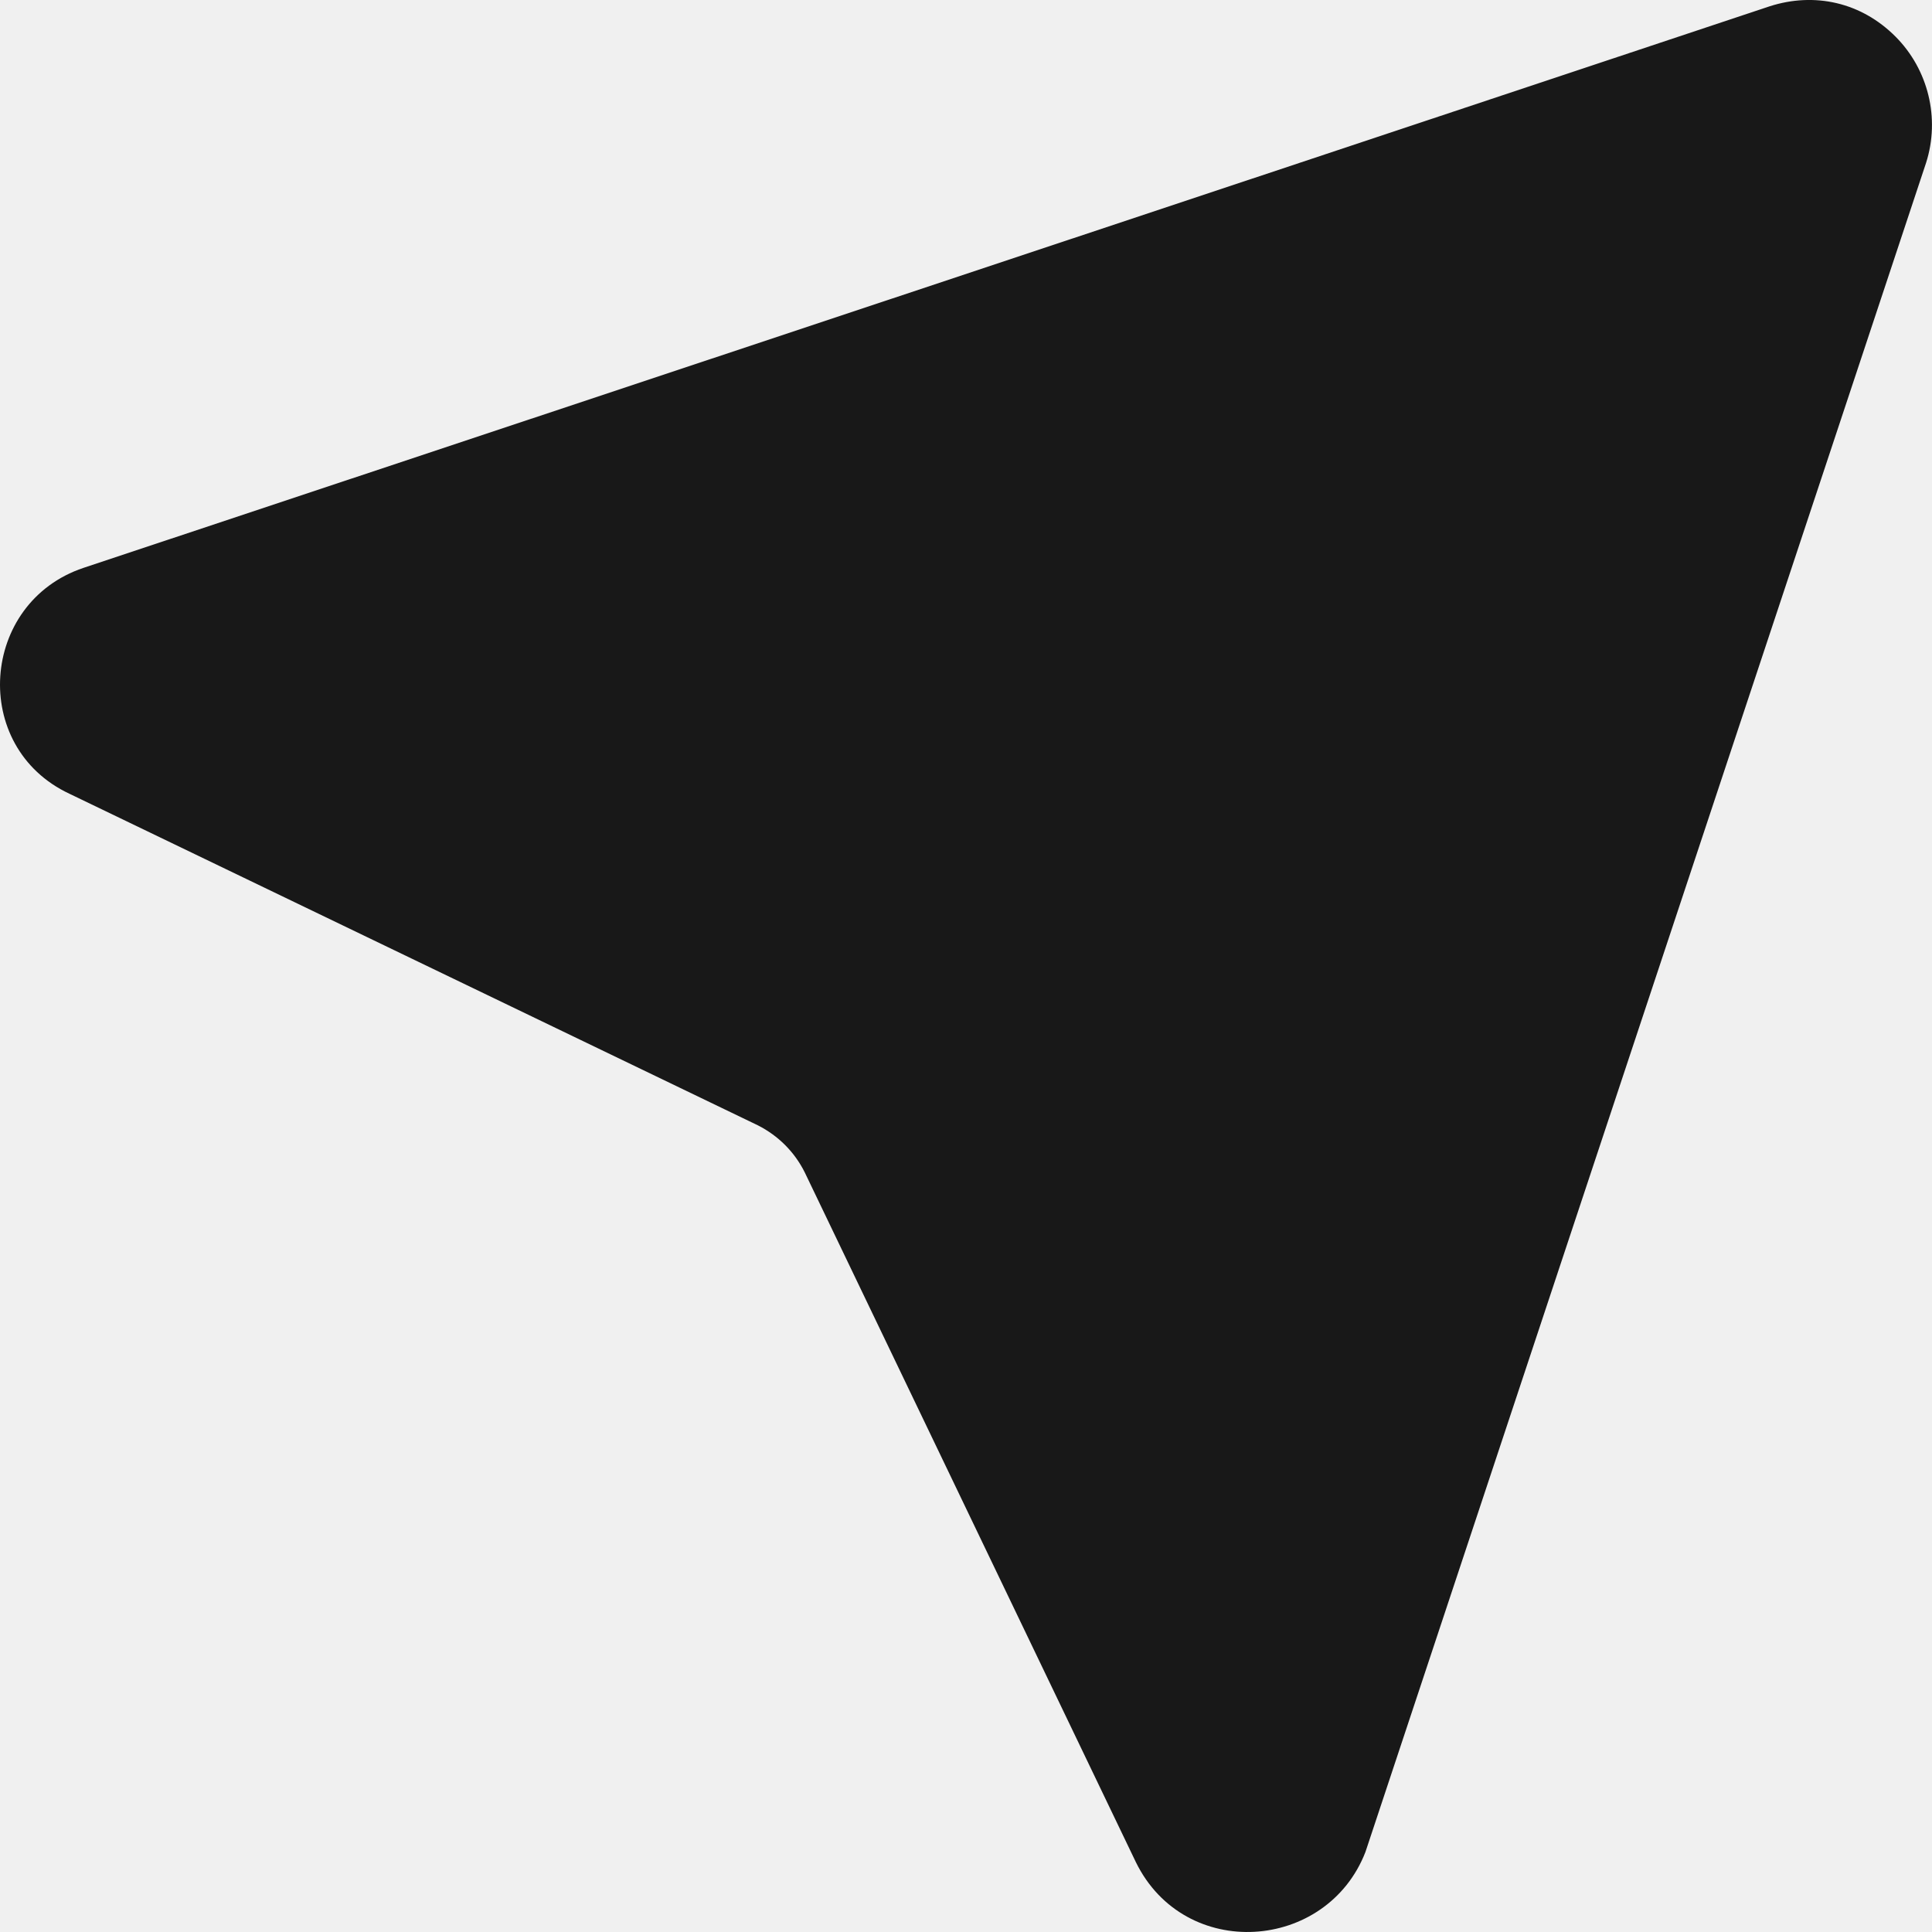
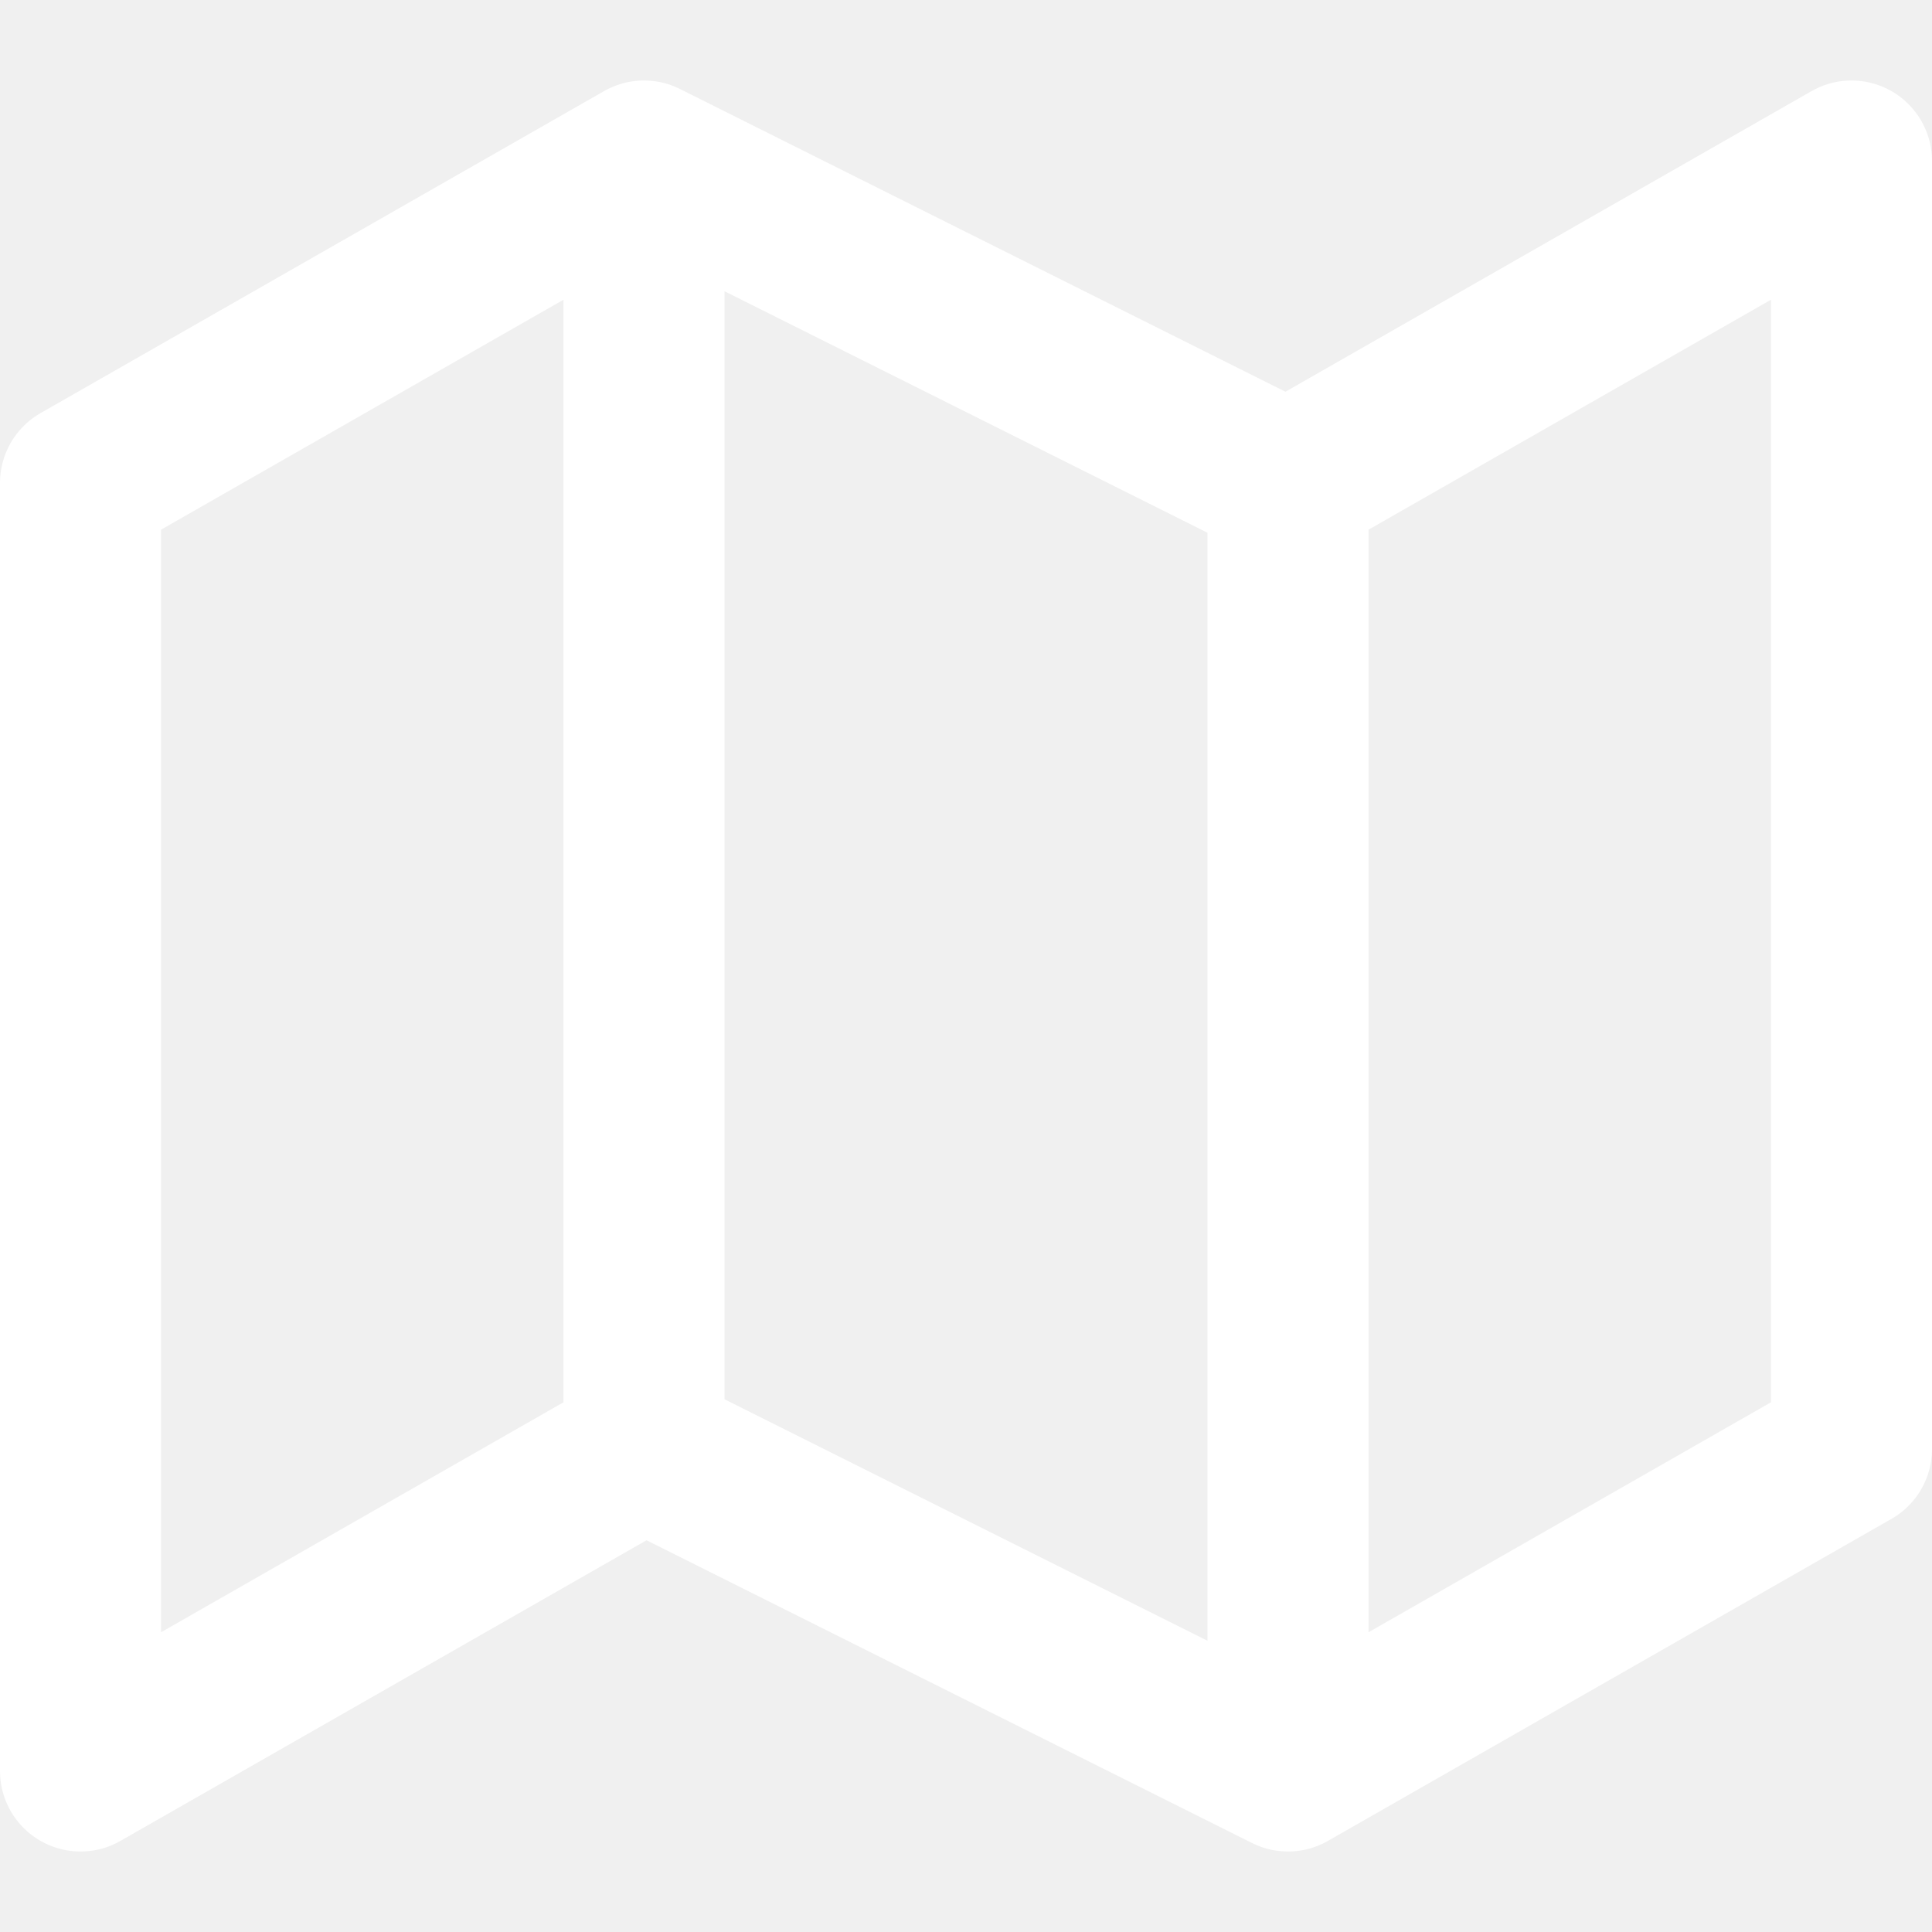
- <svg xmlns="http://www.w3.org/2000/svg" width="12" height="12" viewBox="0 0 12 12" fill="none">
-   <path d="M7.055 11.566L4.998 7.281C4.935 7.155 4.834 7.054 4.708 6.99L0.431 4.93C-0.188 4.64 -0.124 3.742 0.519 3.527L10.992 0.039C11.27 -0.05 11.56 0.013 11.774 0.228C11.976 0.431 12.052 0.734 11.963 1.012L8.481 11.503C8.241 12.122 7.358 12.185 7.055 11.566L7.055 11.566Z" fill="#181818" />
+ <svg xmlns="http://www.w3.org/2000/svg" width="24" height="24" viewBox="0 0 24 24" fill="none">
+   <path d="M8 18L1 22V6L8 2M8 18L16 22M8 18V2M16 22L23 18V2L16 6M16 22V6M16 6L8 2" stroke="white" stroke-width="2" stroke-linecap="round" stroke-linejoin="round" />
</svg>
